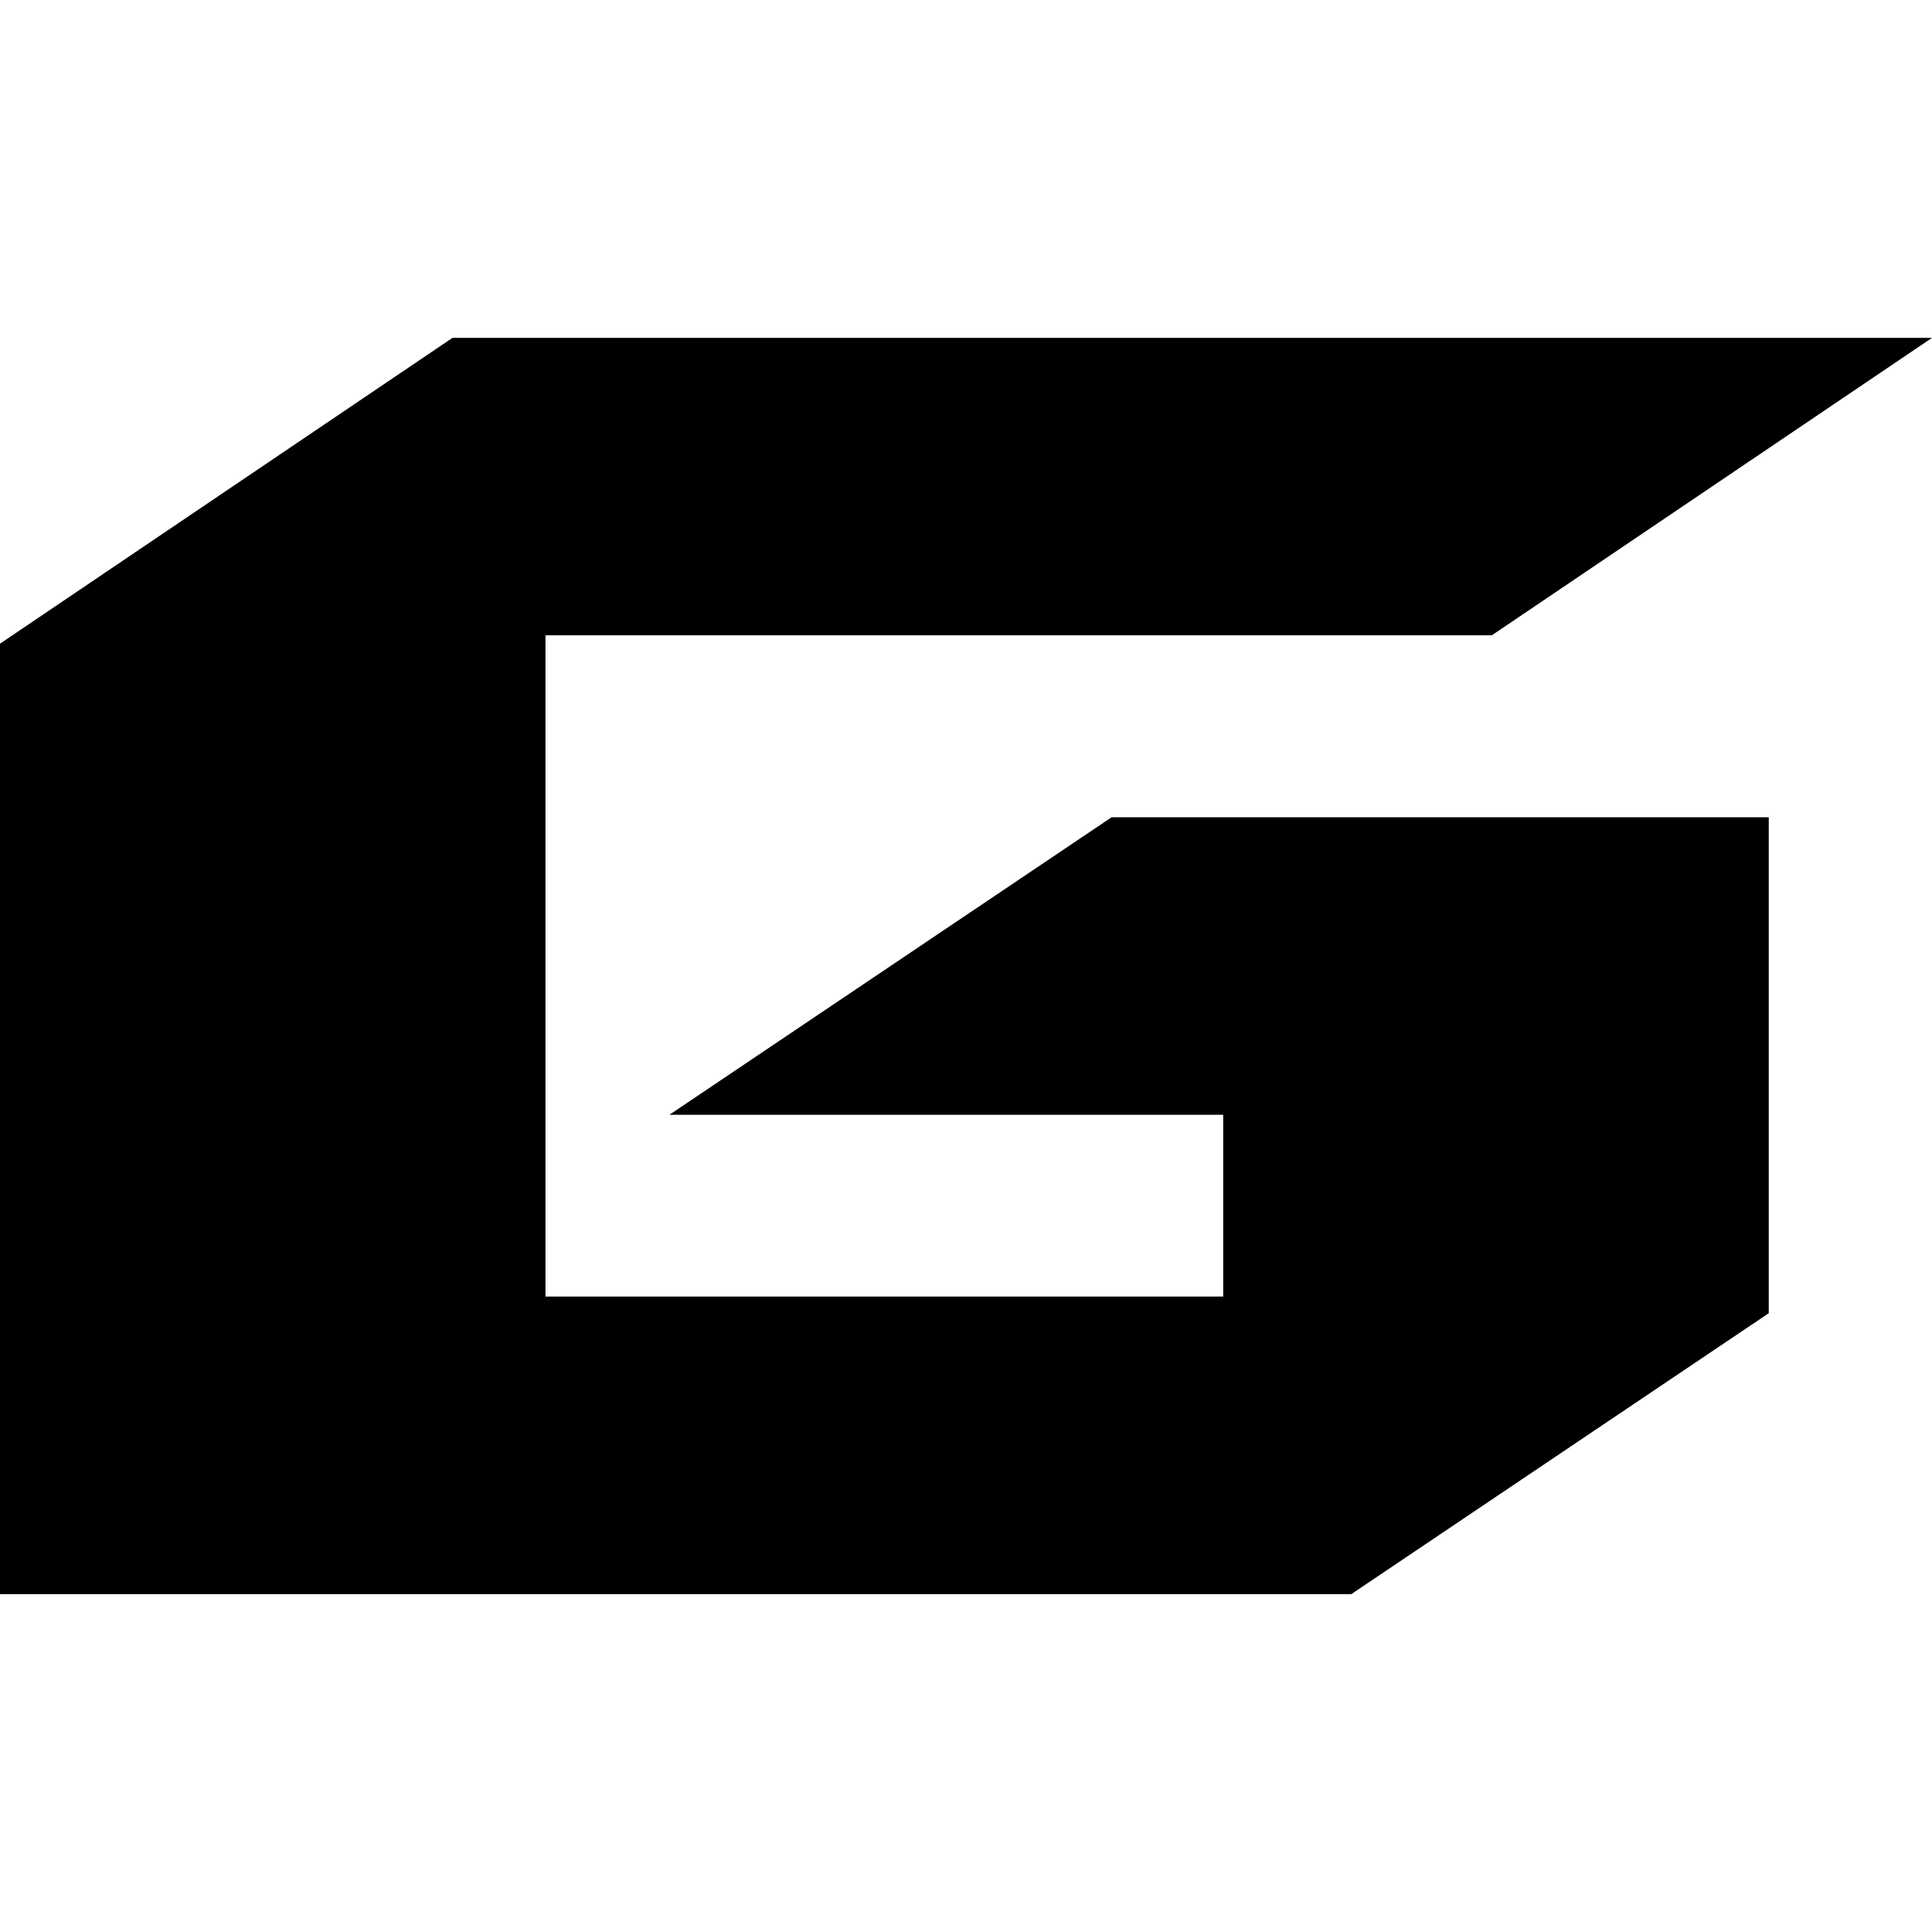
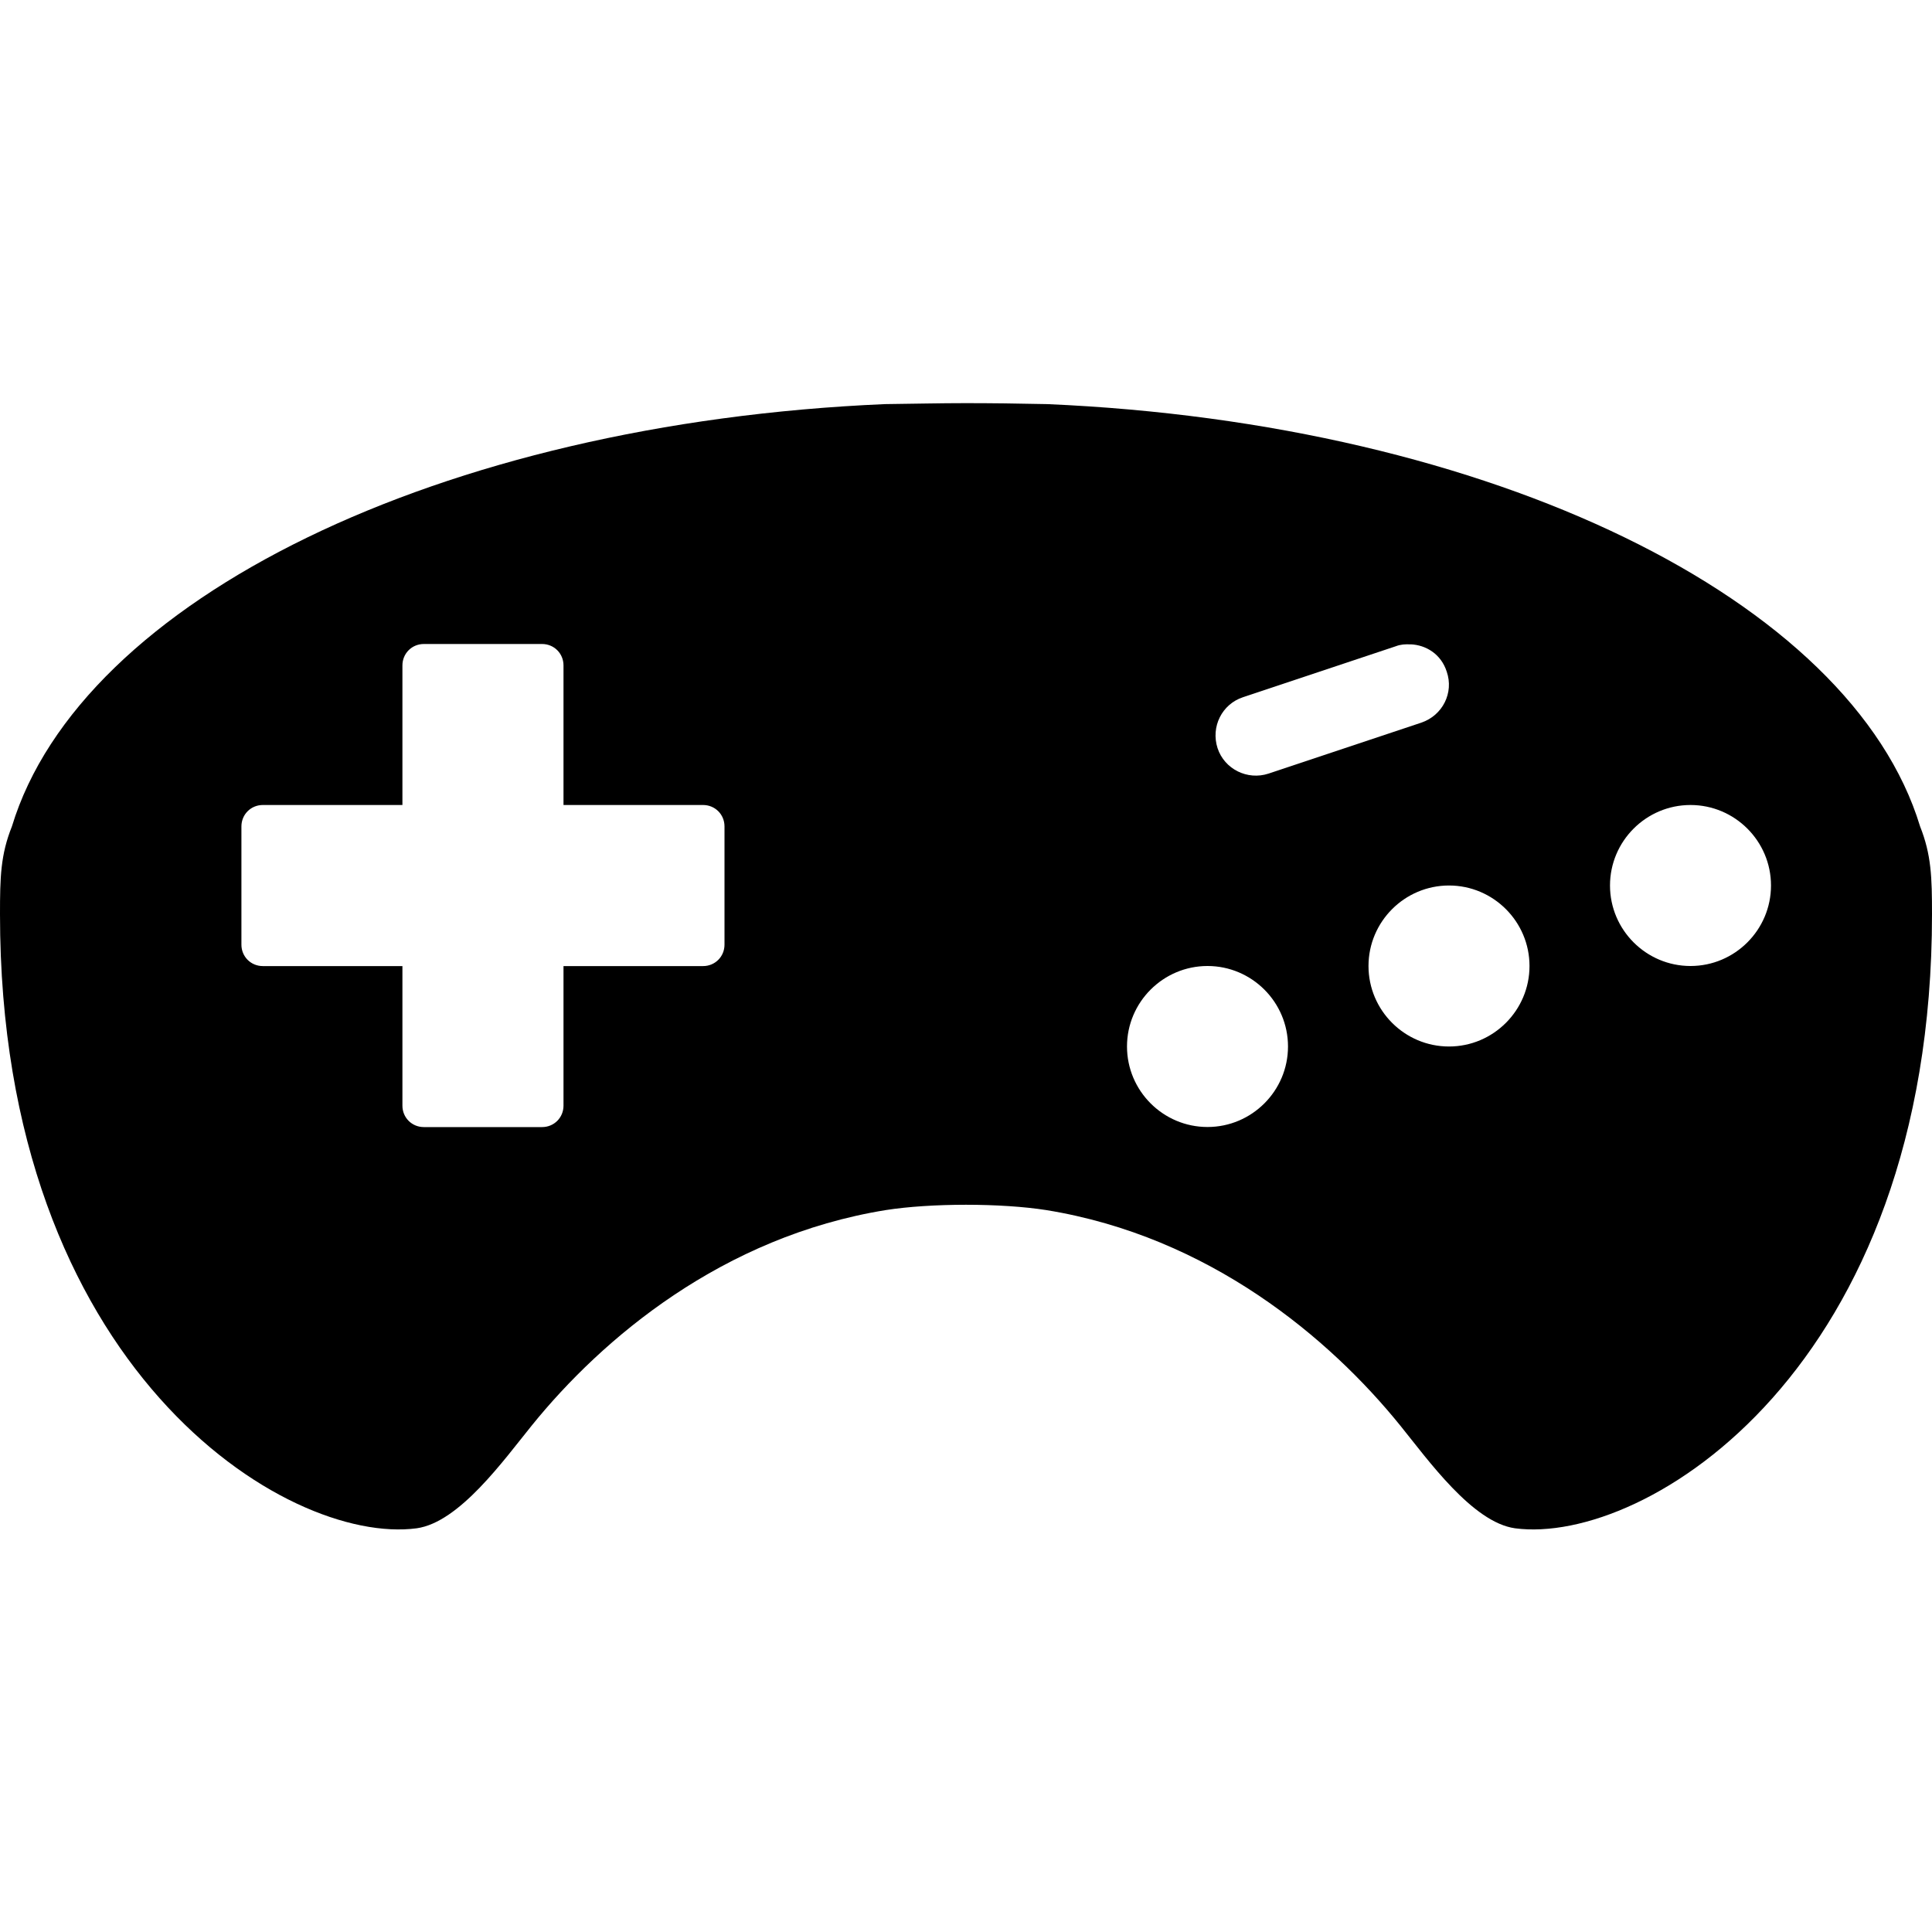
- <svg xmlns="http://www.w3.org/2000/svg" width="24" height="24" viewBox="0 0 24 24" version="1.1" id="svg1">
-   <defs id="defs1" />
-   <g id="g1">
-     <path id="polygon27" d="m 3.55364e-6,19.803 v -11.807 0 L 5.621,4.197 H 24 L 18.532,7.892 H 6.776 V 16.106 H 15.195 V 13.848 H 8.316 l 5.493,-3.696 h 8.163 v 6.161 l -5.186,3.49 z" />
-   </g>
+ <svg xmlns="http://www.w3.org/2000/svg" height="24px" viewBox="0 0 24 24" width="24px">
+   <path d="m 11.992 5.008 c -0.316 0 -0.637 0.008 -1 0.012 c -5.527 0.238 -9.988 2.43 -10.844 5.246 c -0.141 0.352 -0.148 0.633 -0.148 1.09 c 0 5.645 3.559 7.844 5.176 7.629 c 0.531 -0.074 1.082 -0.848 1.43 -1.277 c 0.875 -1.082 2.371 -2.348 4.398 -2.676 c 0.273 -0.043 0.633 -0.066 0.996 -0.066 s 0.723 0.023 0.996 0.066 c 2.027 0.328 3.523 1.594 4.398 2.676 c 0.348 0.43 0.898 1.203 1.426 1.277 c 1.621 0.215 5.18 -1.984 5.18 -7.629 c 0 -0.457 -0.008 -0.738 -0.148 -1.09 c -0.855 -2.816 -5.316 -5.008 -10.844 -5.246 c -0.371 -0.008 -0.695 -0.012 -1.016 -0.012 z m -6.727 2.992 h 1.469 c 0.148 0 0.266 0.117 0.266 0.266 v 1.734 h 1.734 c 0.148 0 0.266 0.117 0.266 0.266 v 1.469 c 0 0.148 -0.117 0.266 -0.266 0.266 h -1.734 v 1.734 c 0 0.148 -0.117 0.266 -0.266 0.266 h -1.469 c -0.148 0 -0.266 -0.117 -0.266 -0.266 v -1.734 h -1.734 c -0.148 0 -0.266 -0.117 -0.266 -0.266 v -1.469 c 0 -0.148 0.117 -0.266 0.266 -0.266 h 1.734 v -1.734 c 0 -0.148 0.117 -0.266 0.266 -0.266 z m 12.258 0.004 c 0.191 0.008 0.379 0.121 0.449 0.34 c 0.09 0.262 -0.051 0.543 -0.316 0.633 l -1.898 0.633 c -0.262 0.086 -0.547 -0.055 -0.633 -0.316 c -0.086 -0.266 0.055 -0.547 0.316 -0.633 l 1.898 -0.633 c 0.059 -0.023 0.121 -0.027 0.184 -0.023 z m 3.477 1.996 c 0.551 0 1 0.449 1 1 s -0.449 1 -1 1 s -1 -0.449 -1 -1 s 0.449 -1 1 -1 z m -3 1 c 0.551 0 1 0.449 1 1 s -0.449 1 -1 1 s -1 -0.449 -1 -1 s 0.449 -1 1 -1 z m -3 1 c 0.551 0 1 0.449 1 1 s -0.449 1 -1 1 s -1 -0.449 -1 -1 s 0.449 -1 1 -1 z m 0 0" />
</svg>
